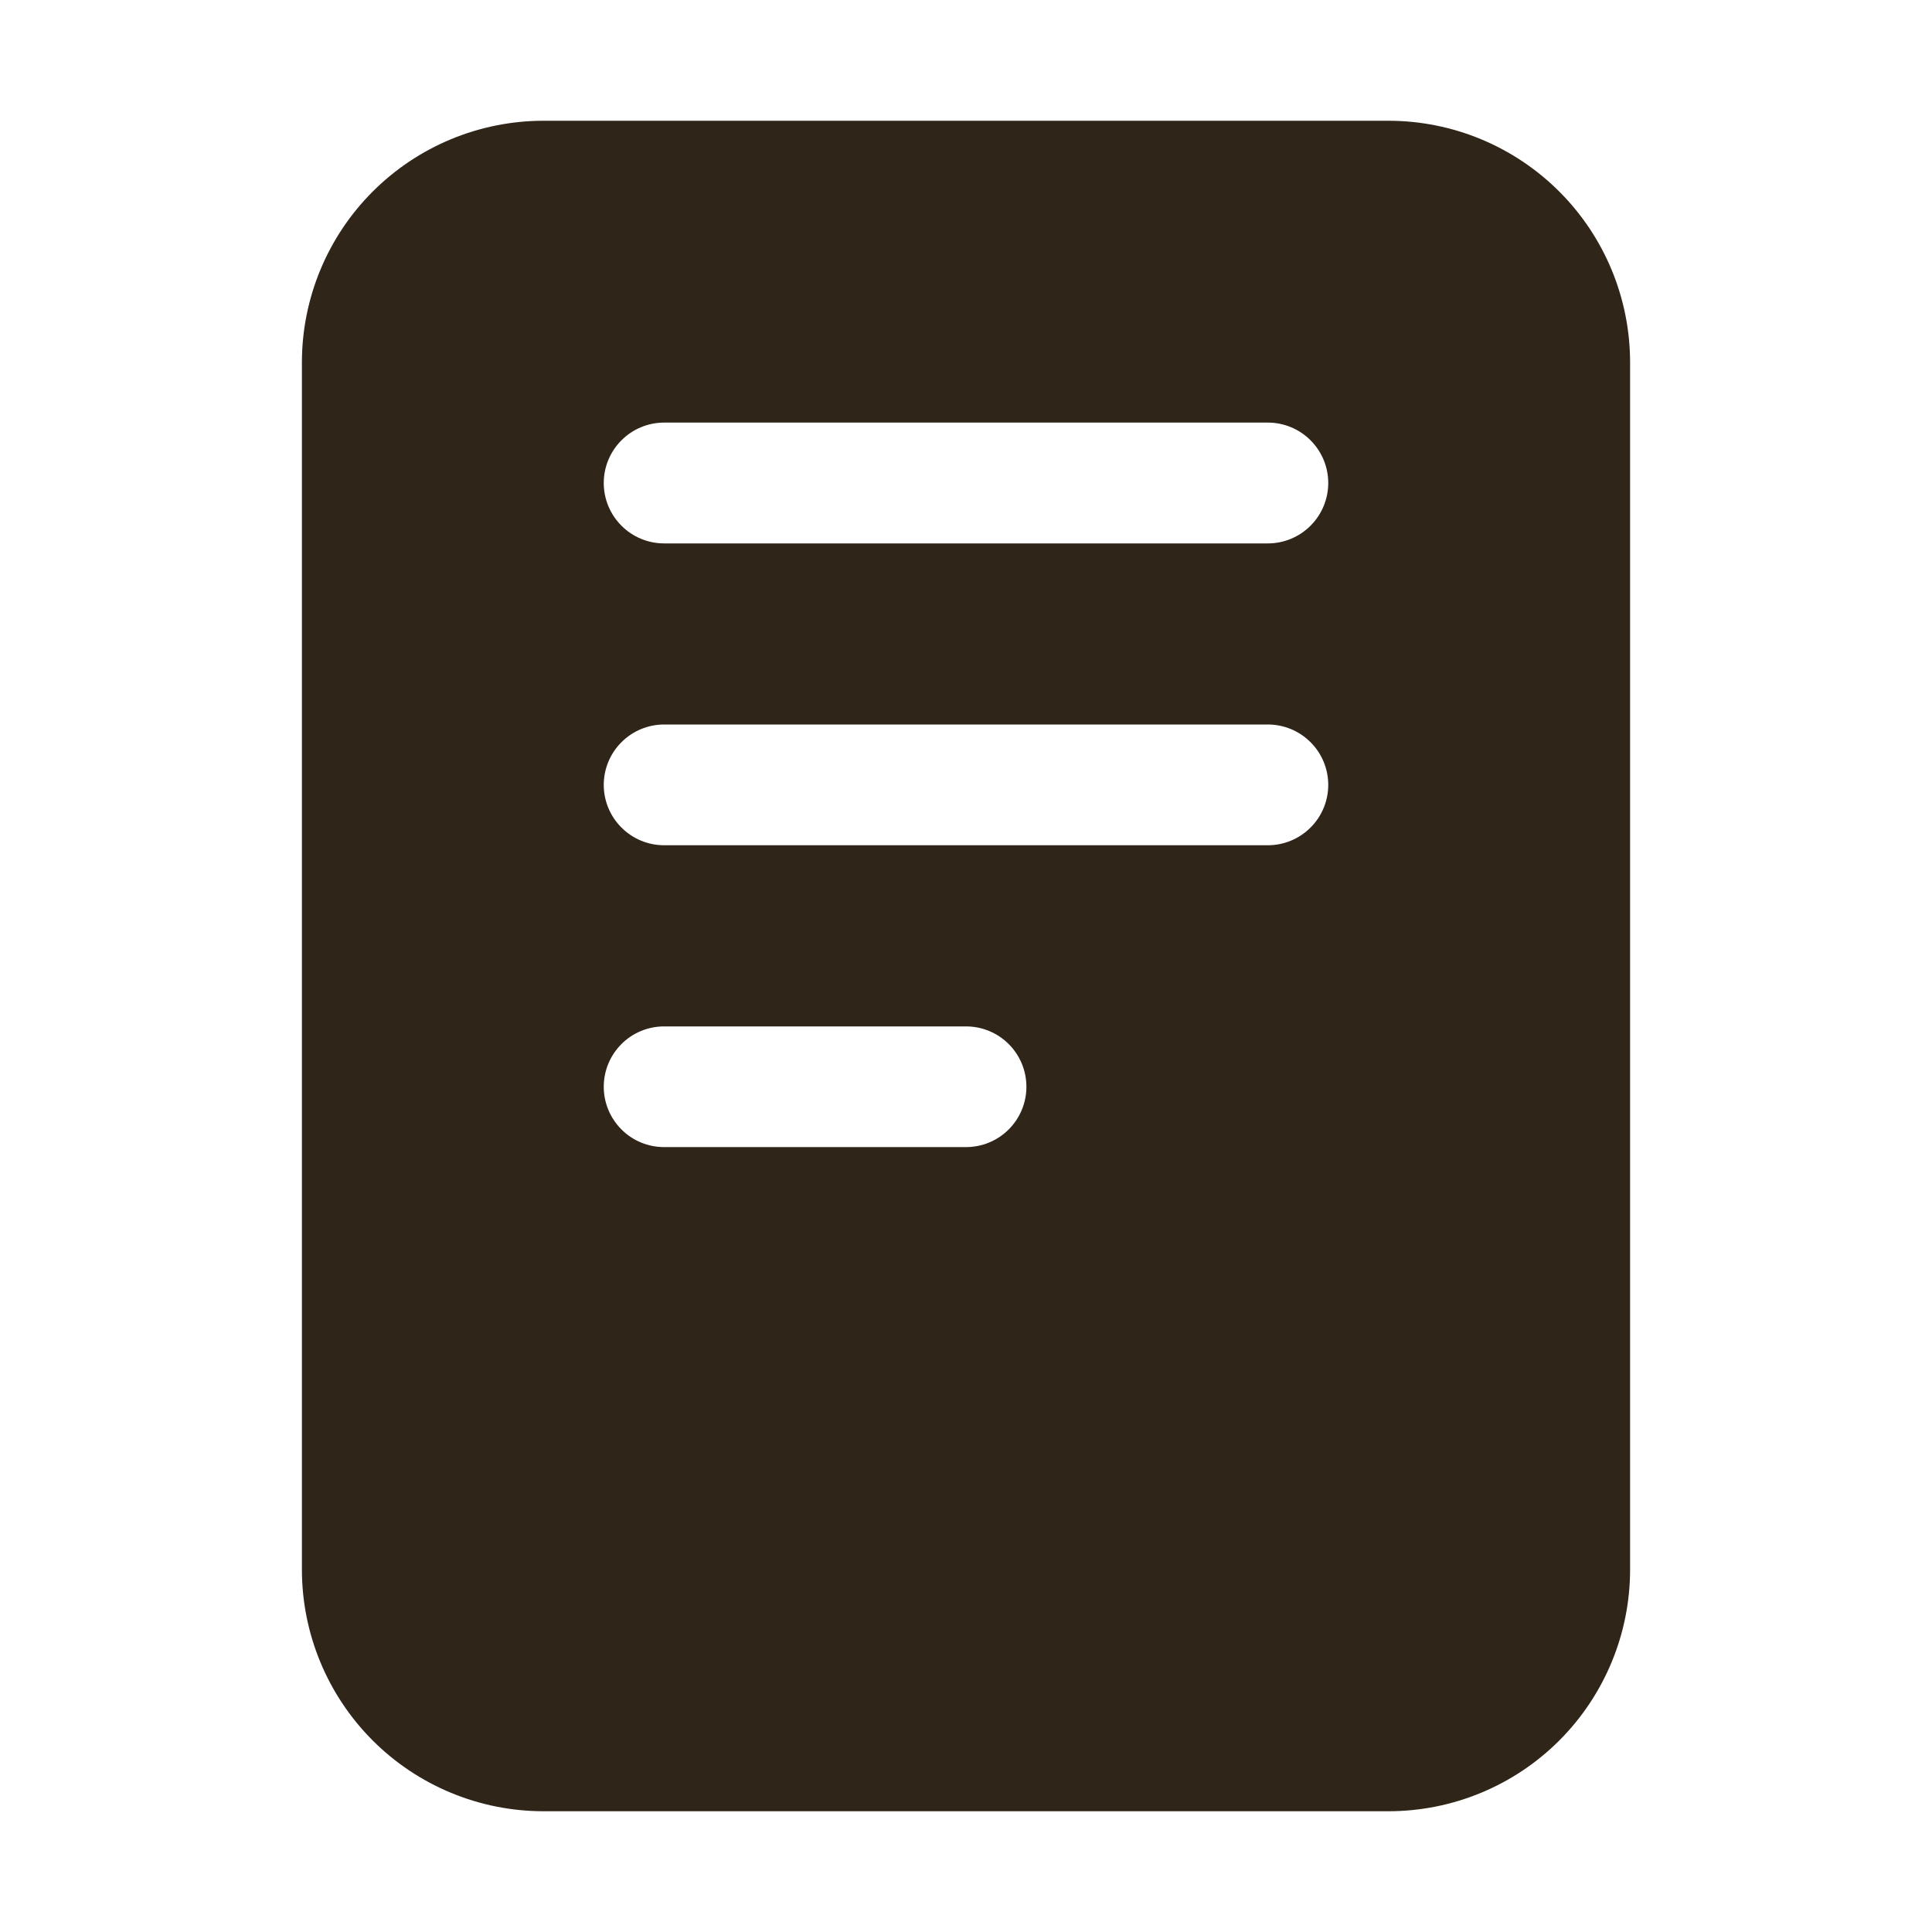
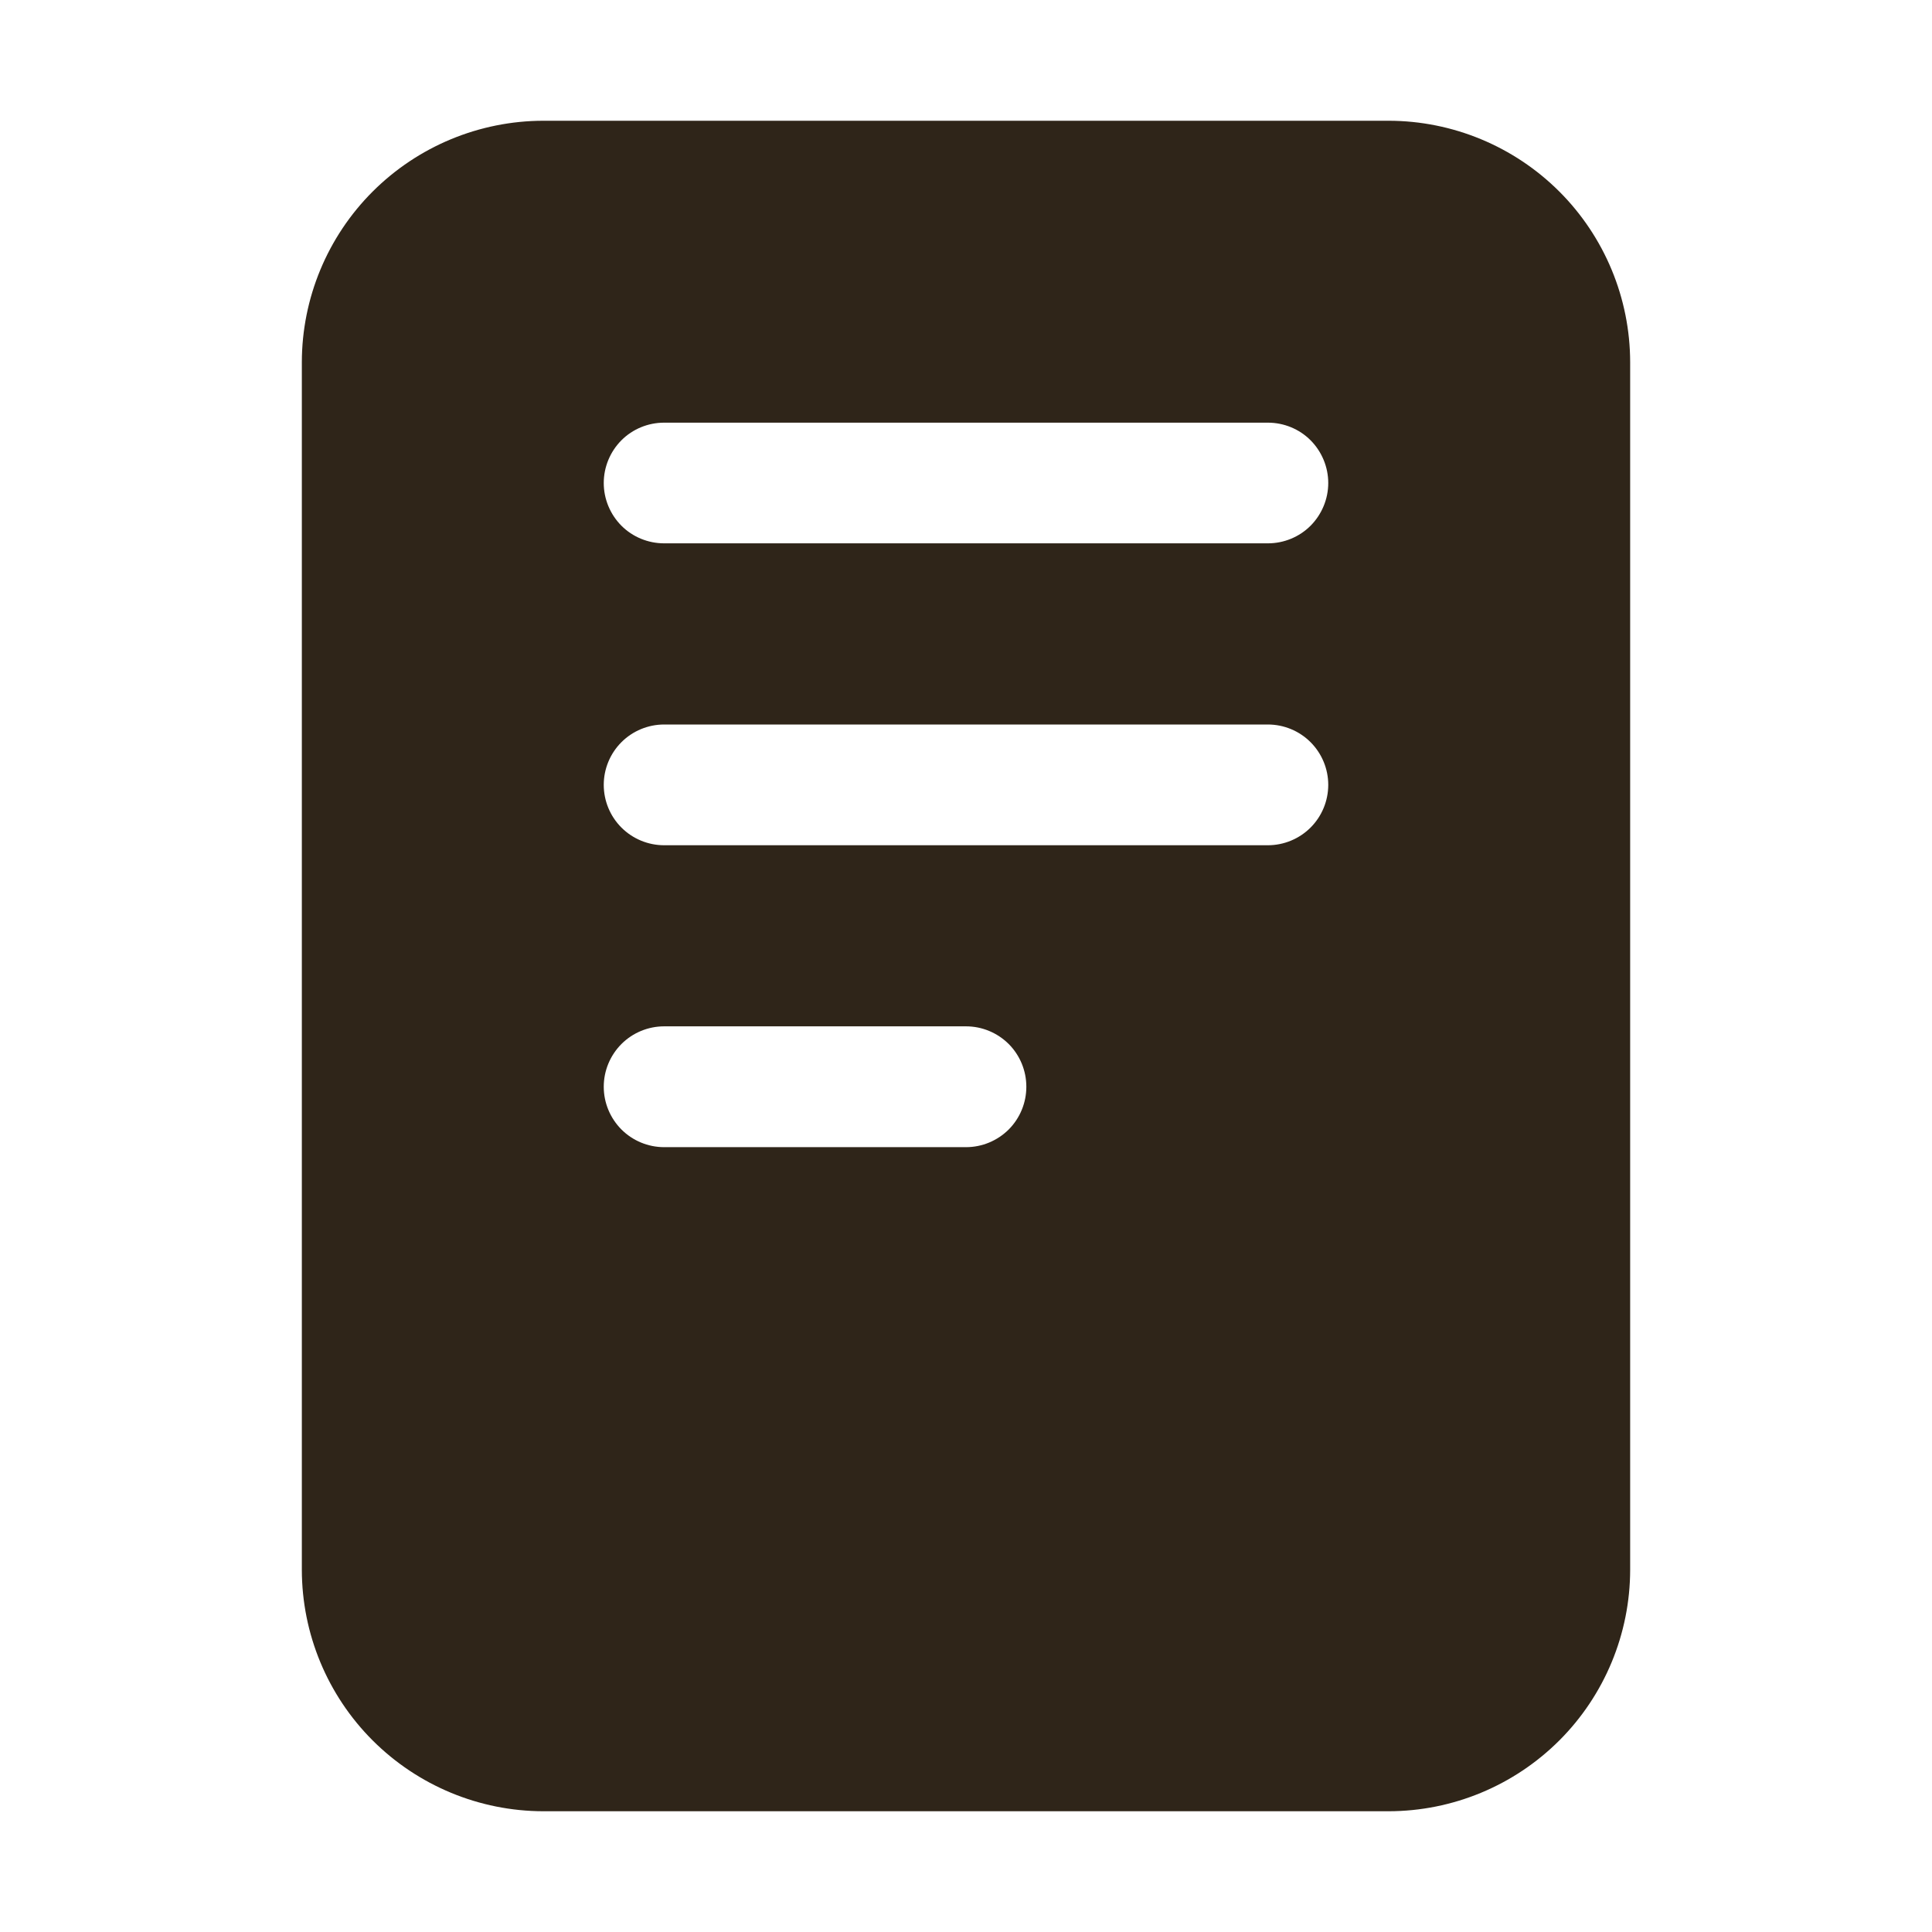
- <svg xmlns="http://www.w3.org/2000/svg" width="30" height="30" viewBox="0 0 30 30" fill="none">
-   <path d="M21.562 1.875H8.438C7.443 1.876 6.49 2.272 5.787 2.975C5.084 3.678 4.689 4.631 4.688 5.625V24.375C4.689 25.369 5.084 26.322 5.787 27.026C6.49 27.729 7.443 28.124 8.438 28.125H21.562C22.557 28.124 23.51 27.729 24.213 27.026C24.916 26.322 25.311 25.369 25.312 24.375V5.625C25.311 4.631 24.916 3.678 24.213 2.975C23.51 2.272 22.557 1.876 21.562 1.875ZM15 17.812H10.312C10.064 17.812 9.825 17.714 9.65 17.538C9.474 17.362 9.375 17.124 9.375 16.875C9.375 16.626 9.474 16.388 9.65 16.212C9.825 16.036 10.064 15.938 10.312 15.938H15C15.249 15.938 15.487 16.036 15.663 16.212C15.839 16.388 15.938 16.626 15.938 16.875C15.938 17.124 15.839 17.362 15.663 17.538C15.487 17.714 15.249 17.812 15 17.812ZM19.688 13.125H10.312C10.064 13.125 9.825 13.026 9.65 12.85C9.474 12.675 9.375 12.436 9.375 12.188C9.375 11.939 9.474 11.7 9.65 11.525C9.825 11.349 10.064 11.25 10.312 11.25H19.688C19.936 11.25 20.175 11.349 20.35 11.525C20.526 11.7 20.625 11.939 20.625 12.188C20.625 12.436 20.526 12.675 20.35 12.85C20.175 13.026 19.936 13.125 19.688 13.125ZM19.688 8.438H10.312C10.064 8.438 9.825 8.339 9.65 8.163C9.474 7.987 9.375 7.749 9.375 7.5C9.375 7.251 9.474 7.013 9.65 6.837C9.825 6.661 10.064 6.562 10.312 6.562H19.688C19.936 6.562 20.175 6.661 20.35 6.837C20.526 7.013 20.625 7.251 20.625 7.5C20.625 7.749 20.526 7.987 20.35 8.163C20.175 8.339 19.936 8.438 19.688 8.438Z" fill="#2F2519" />
+ <svg xmlns="http://www.w3.org/2000/svg" width="26" height="26" viewBox="0 0 26 26" fill="none">
+   <path d="M18.688 1.625H7.312C6.451 1.626 5.625 1.969 5.015 2.578C4.406 3.187 4.063 4.013 4.062 4.875V21.125C4.063 21.987 4.406 22.813 5.015 23.422C5.625 24.031 6.451 24.374 7.312 24.375H18.688C19.549 24.374 20.375 24.031 20.985 23.422C21.594 22.813 21.937 21.987 21.938 21.125V4.875C21.937 4.013 21.594 3.187 20.985 2.578C20.375 1.969 19.549 1.626 18.688 1.625ZM13 15.438H8.938C8.722 15.438 8.515 15.352 8.363 15.2C8.211 15.047 8.125 14.841 8.125 14.625C8.125 14.409 8.211 14.203 8.363 14.05C8.515 13.898 8.722 13.812 8.938 13.812H13C13.216 13.812 13.422 13.898 13.575 14.05C13.727 14.203 13.812 14.409 13.812 14.625C13.812 14.841 13.727 15.047 13.575 15.2C13.422 15.352 13.216 15.438 13 15.438ZM17.062 11.375H8.938C8.722 11.375 8.515 11.289 8.363 11.137C8.211 10.985 8.125 10.778 8.125 10.562C8.125 10.347 8.211 10.14 8.363 9.988C8.515 9.836 8.722 9.75 8.938 9.75H17.062C17.278 9.75 17.485 9.836 17.637 9.988C17.789 10.14 17.875 10.347 17.875 10.562C17.875 10.778 17.789 10.985 17.637 11.137C17.485 11.289 17.278 11.375 17.062 11.375ZM17.062 7.312H8.938C8.722 7.312 8.515 7.227 8.363 7.075C8.211 6.922 8.125 6.715 8.125 6.5C8.125 6.285 8.211 6.078 8.363 5.925C8.515 5.773 8.722 5.688 8.938 5.688H17.062C17.278 5.688 17.485 5.773 17.637 5.925C17.789 6.078 17.875 6.285 17.875 6.5C17.875 6.715 17.789 6.922 17.637 7.075C17.485 7.227 17.278 7.312 17.062 7.312Z" fill="#2F2519" />
</svg>
